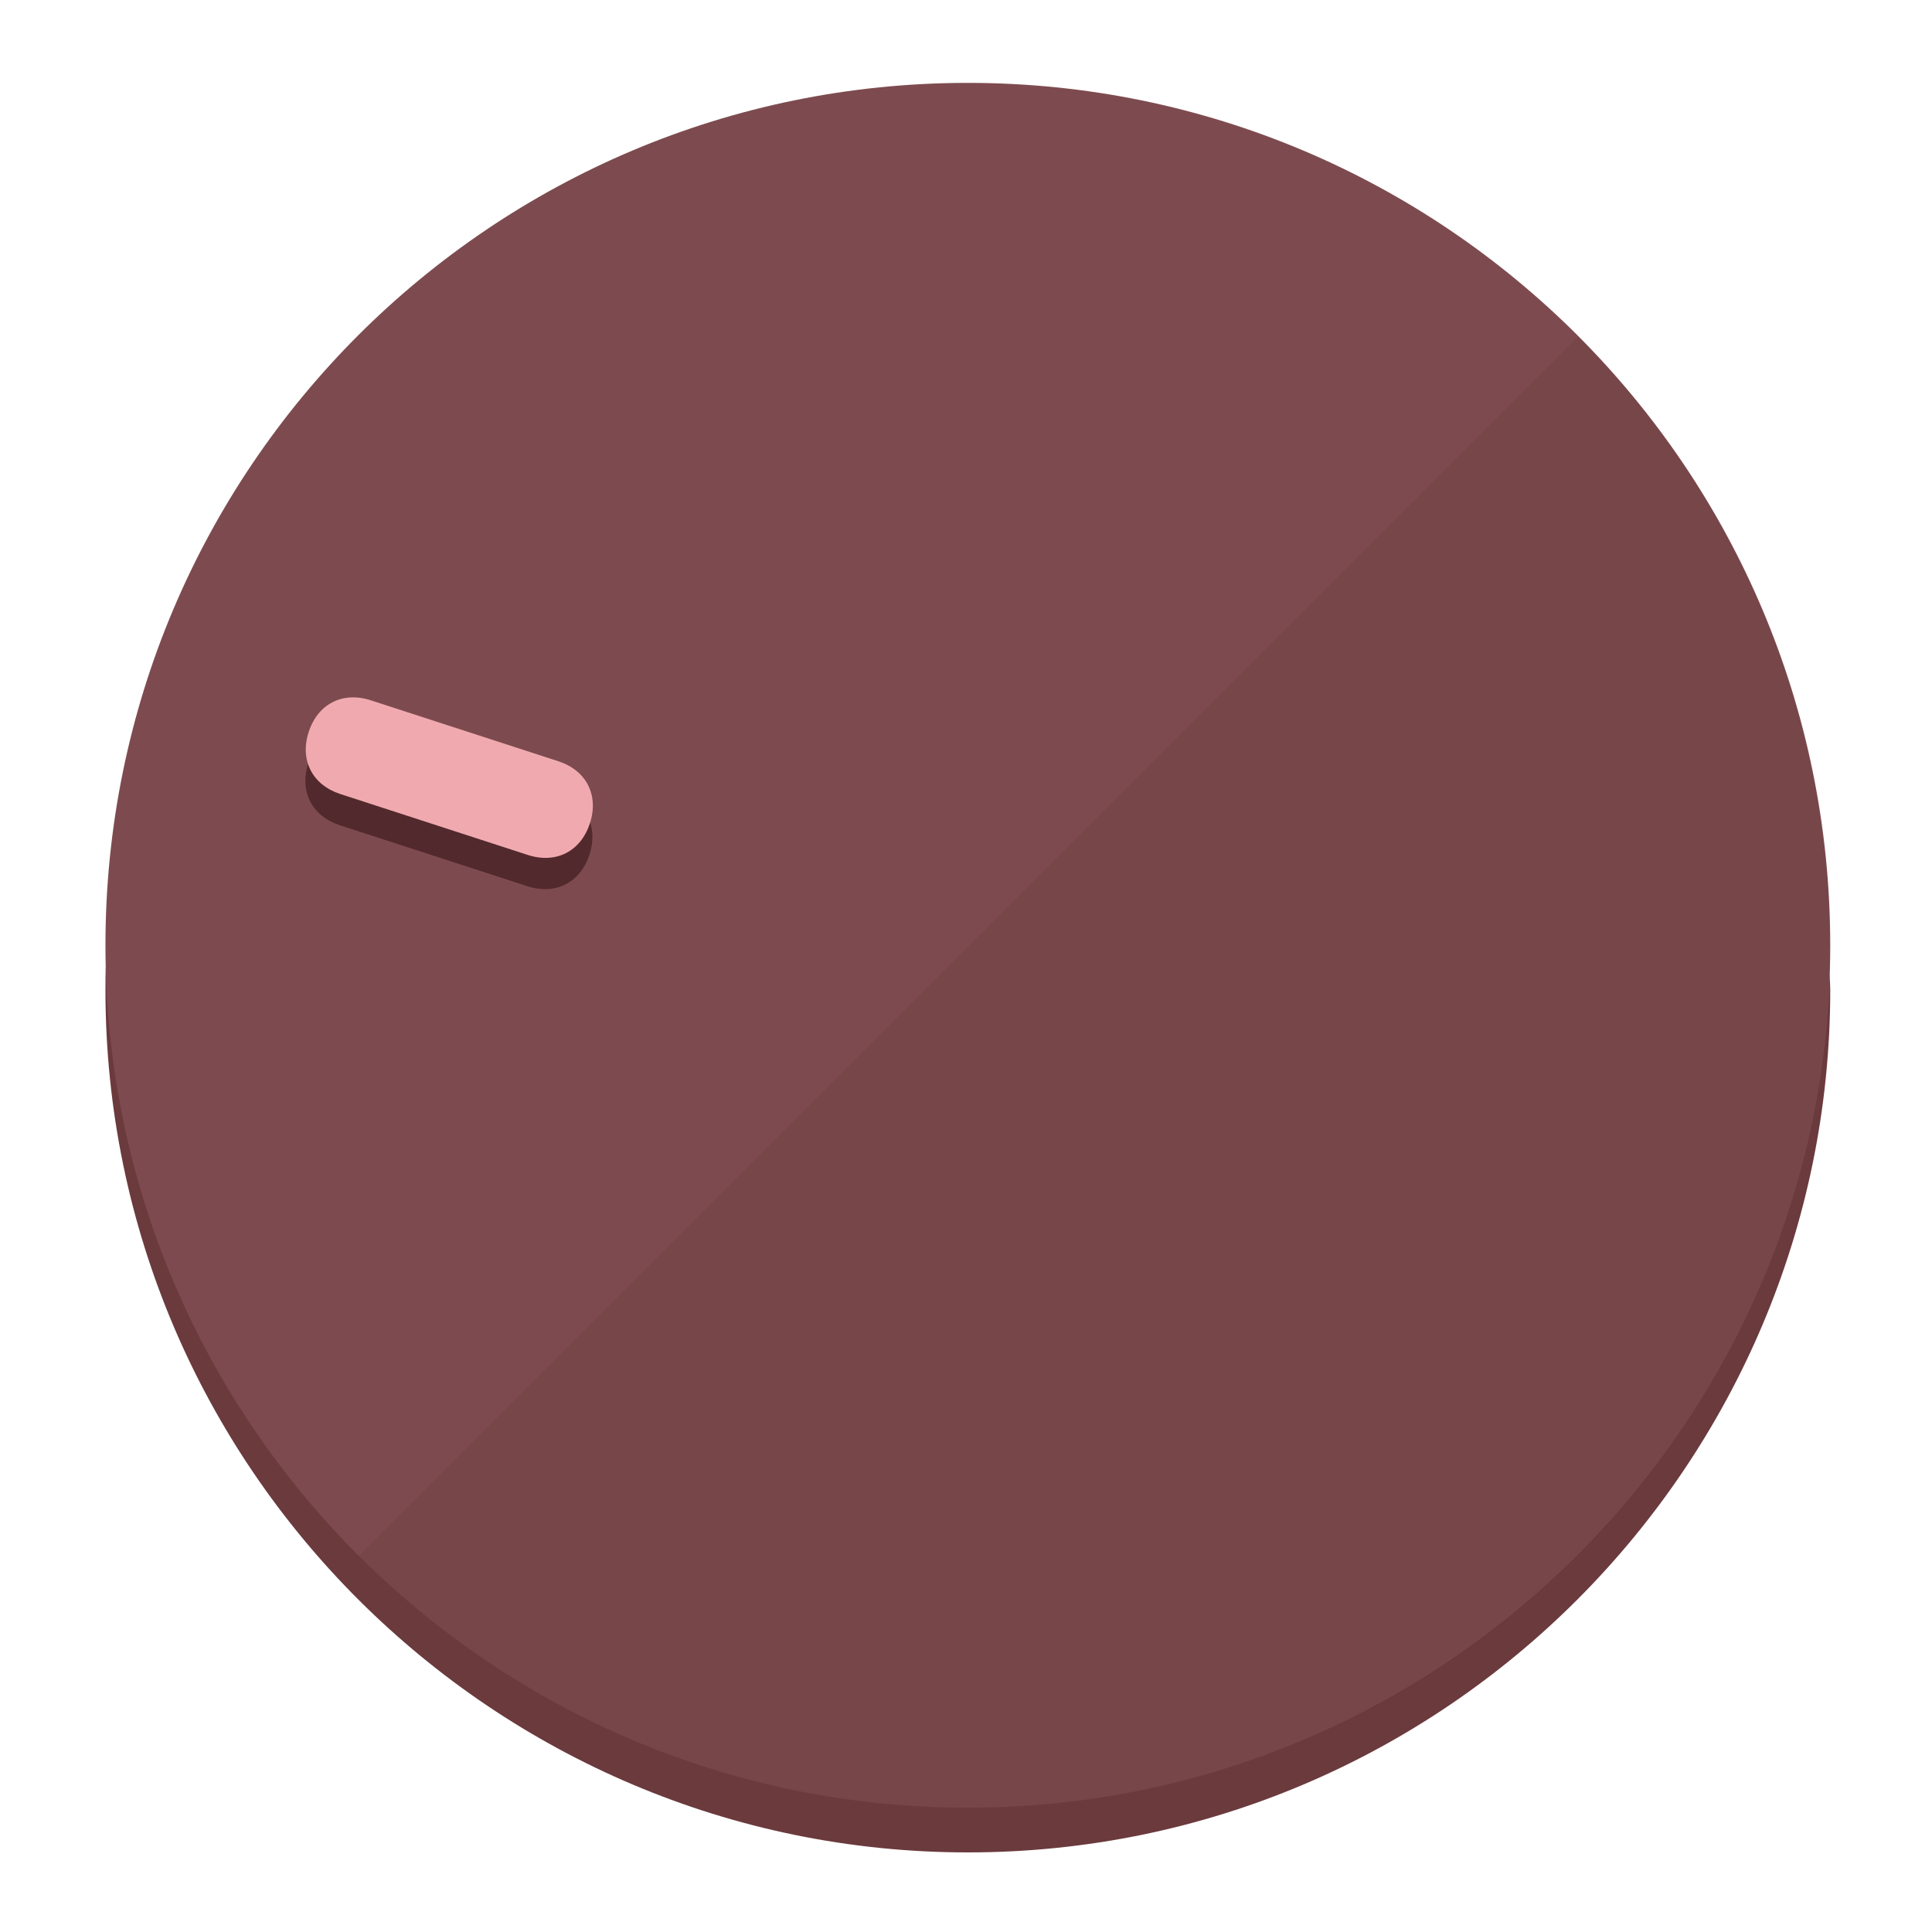
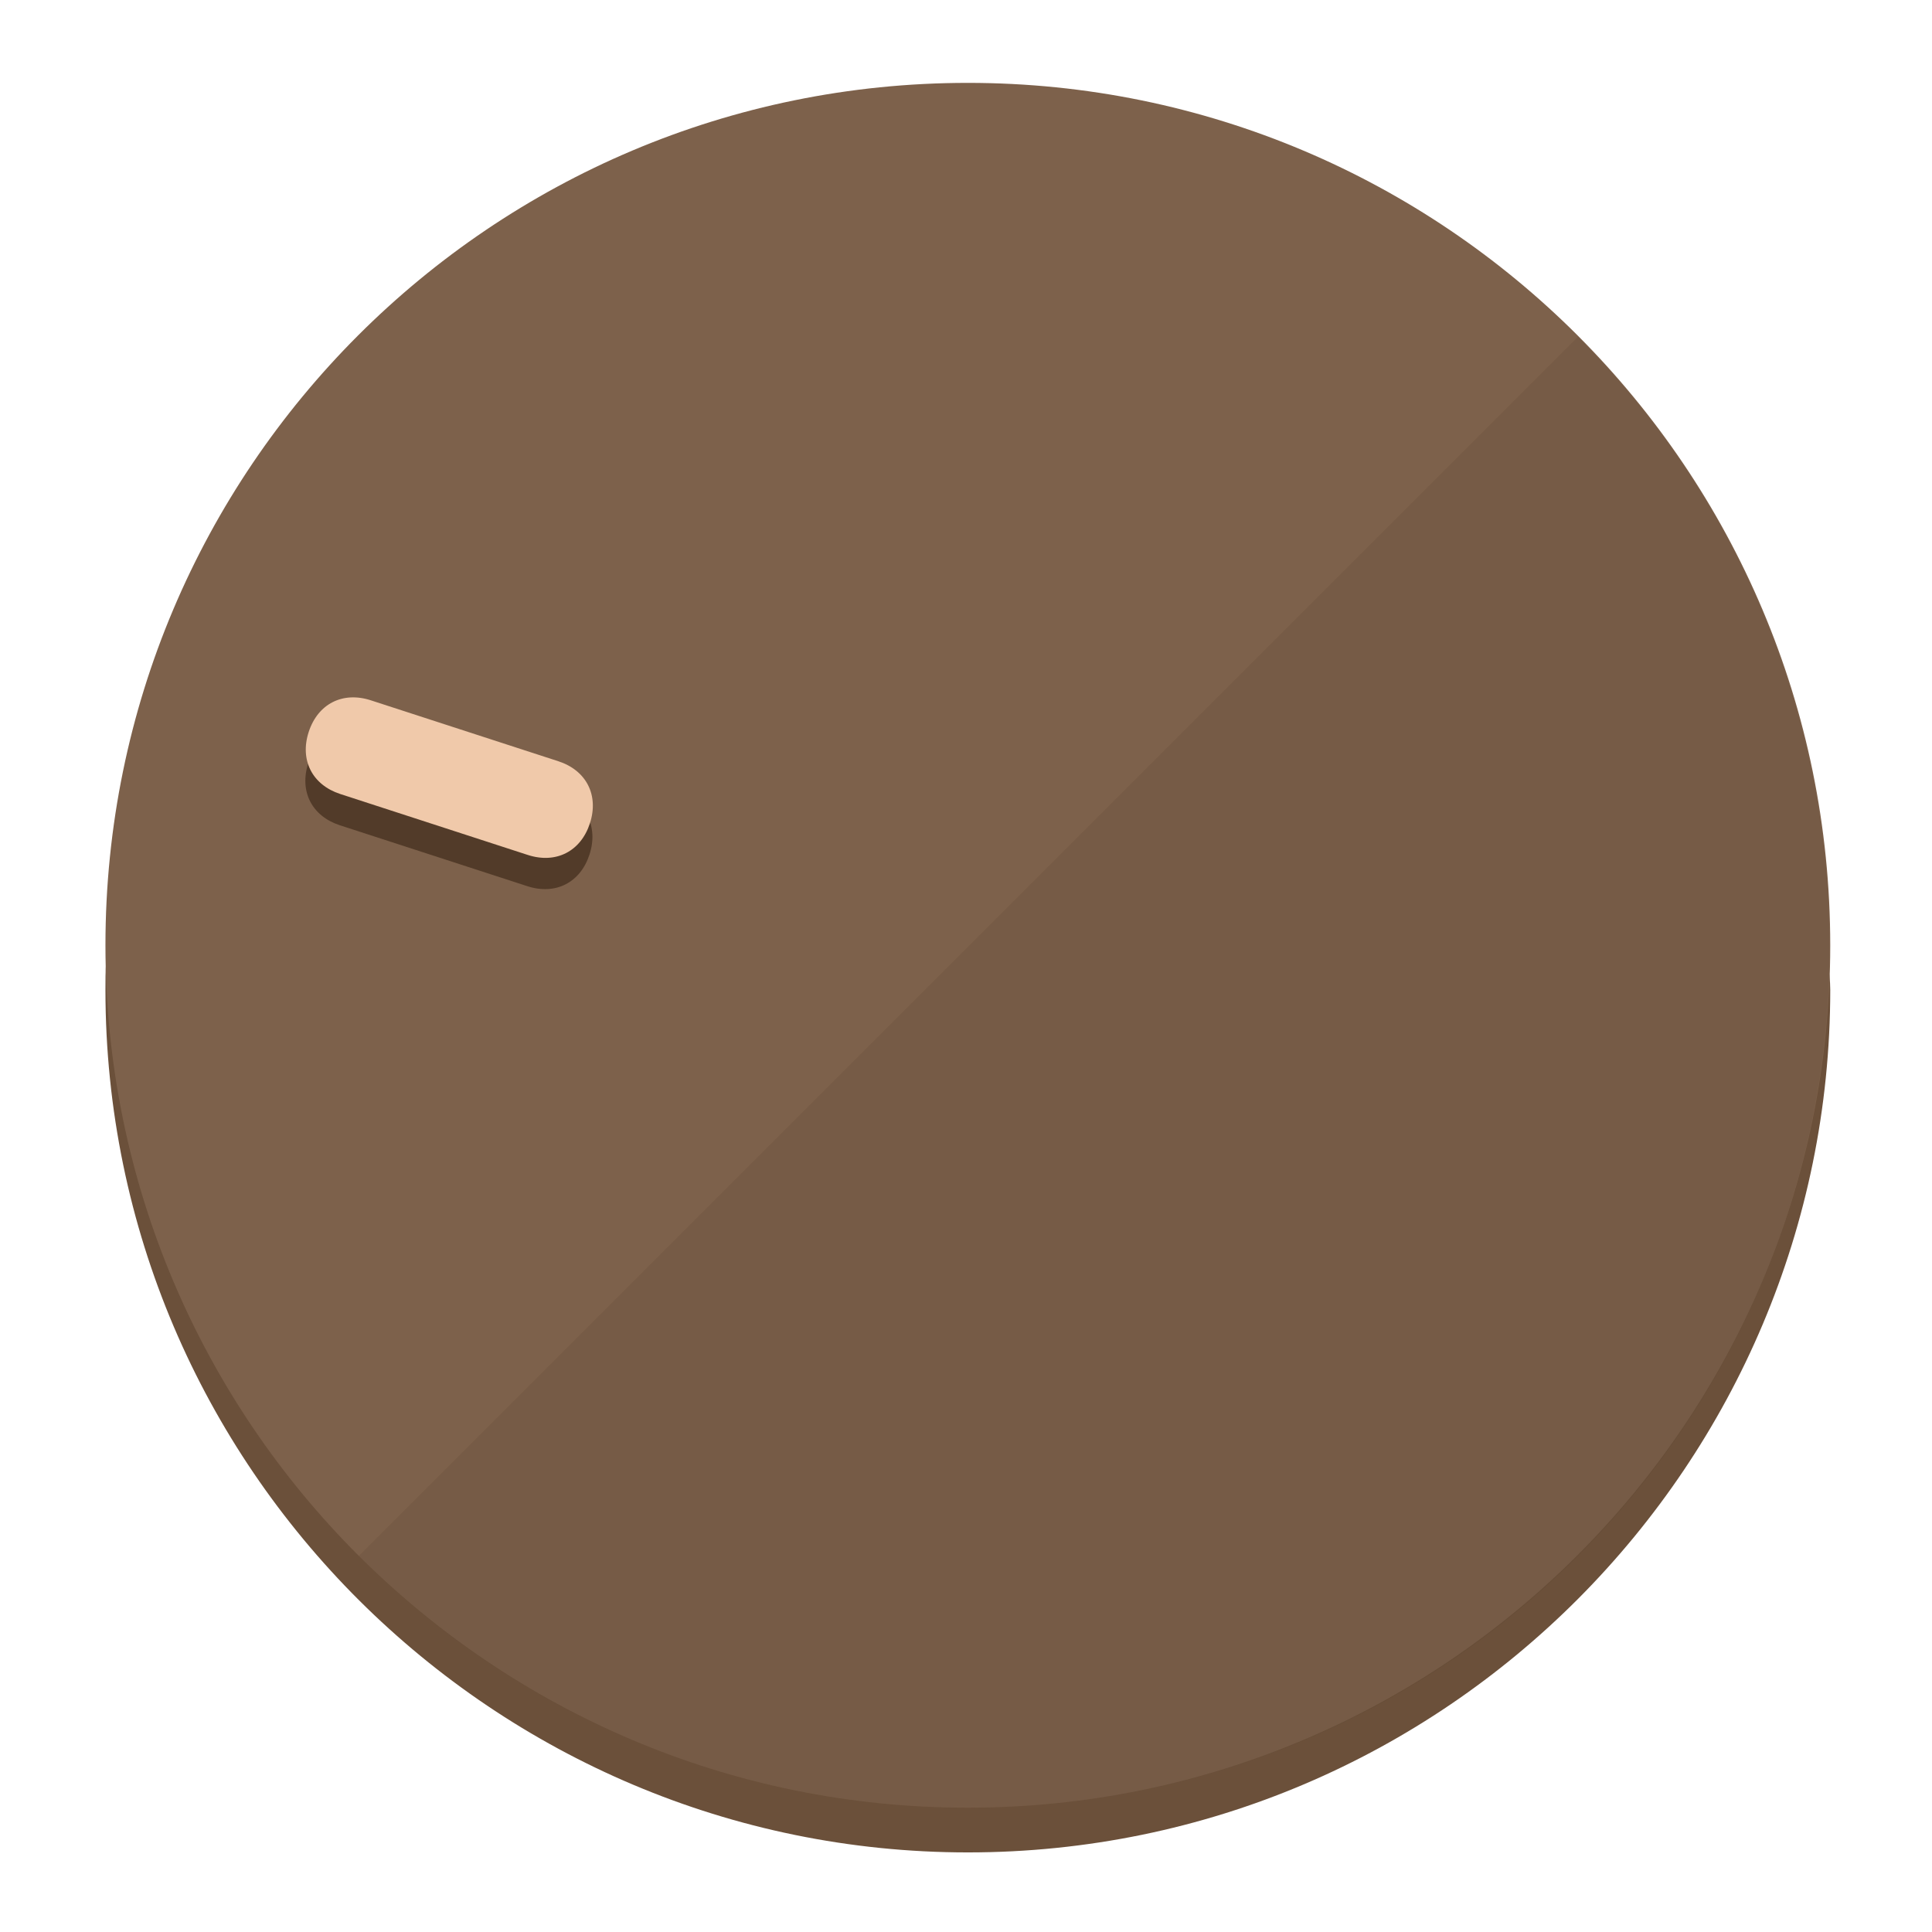
<svg xmlns="http://www.w3.org/2000/svg" height="120px" width="120px" version="1.1" id="Layer_1" viewBox="0 0 496.8 496.8" xml:space="preserve">
  <defs id="defs23" />
  <g id="g3158">
-     <path style="display:inline;fill:#6B3A3D;fill-opacity:1;stroke-width:1.584" d="m 248.875,445.92 c 116.582,0 212.89,-91.238 220.493,-205.286 0,5.069 1.267,8.87 1.267,13.939 0,121.651 -98.842,221.76 -221.76,221.76 -121.651,0 -221.76,-98.842 -221.76,-221.76 0,-5.069 0,-8.87 1.267,-13.939 7.603,114.048 103.91,205.286 220.493,205.286 z" id="path8" />
-     <circle style="display:inline;fill:#7D4B4F;fill-opacity:1;stroke-width:1.584" cx="248.875" cy="243.071" r="221.76" id="circle12" />
-     <path style="display:inline;fill:#52292C;fill-opacity:0.154;stroke-width:1.587" d="m 405.744,86.606 c 86.308,86.308 86.308,227.193 0,313.5 -86.308,86.308 -227.193,86.308 -313.5,0" id="path14" />
+     <path style="display:inline;fill:#6B503A;fill-opacity:1;stroke-width:1.584" d="m 248.875,445.92 c 116.582,0 212.89,-91.238 220.493,-205.286 0,5.069 1.267,8.87 1.267,13.939 0,121.651 -98.842,221.76 -221.76,221.76 -121.651,0 -221.76,-98.842 -221.76,-221.76 0,-5.069 0,-8.87 1.267,-13.939 7.603,114.048 103.91,205.286 220.493,205.286 z" id="path8" />
+     <circle style="display:inline;fill:#7D614B;fill-opacity:1;stroke-width:1.584" cx="248.875" cy="243.071" r="221.76" id="circle12" />
+     <path style="display:inline;fill:#523B29;fill-opacity:0.154;stroke-width:1.587" d="m 405.744,86.606 c 86.308,86.308 86.308,227.193 0,313.5 -86.308,86.308 -227.193,86.308 -313.5,0" id="path14" />
  </g>
  <g id="g3198">
    <circle style="display:none;fill:#000000;fill-opacity:0;stroke-width:1.584" cx="-154.88" cy="311.577" r="221.76" id="circle12-3" transform="rotate(-72)" />
-     <path style="display:inline;fill:#52292C;fill-opacity:1;stroke-width:1.584" d="m 143.448,203.776 c 7.231,2.35 10.485,8.737 8.136,15.968 v 0 c -2.35,7.231 -8.737,10.485 -15.968,8.136 L 87.409,212.216 c -7.231,-2.35 -10.485,-8.737 -8.136,-15.968 v 0 c 2.35,-7.231 8.737,-10.485 15.968,-8.136 z" id="path3789" />
-     <path style="display:inline;fill:#F0AAAF;stroke-width:1.584" d="m 143.557,195.742 c 7.231,2.35 10.485,8.737 8.136,15.968 v 0 c -2.35,7.231 -8.737,10.485 -15.968,8.136 L 87.518,204.182 c -7.231,-2.35 -10.485,-8.737 -8.136,-15.968 v 0 c 2.35,-7.231 8.737,-10.485 15.968,-8.136 z" id="path915" />
+     <path style="display:inline;fill:#523B29;fill-opacity:1;stroke-width:1.584" d="m 143.448,203.776 c 7.231,2.35 10.485,8.737 8.136,15.968 v 0 c -2.35,7.231 -8.737,10.485 -15.968,8.136 L 87.409,212.216 c -7.231,-2.35 -10.485,-8.737 -8.136,-15.968 v 0 c 2.35,-7.231 8.737,-10.485 15.968,-8.136 z" id="path3789" />
+     <path style="display:inline;fill:#F0C9AA;stroke-width:1.584" d="m 143.557,195.742 c 7.231,2.35 10.485,8.737 8.136,15.968 v 0 c -2.35,7.231 -8.737,10.485 -15.968,8.136 L 87.518,204.182 c -7.231,-2.35 -10.485,-8.737 -8.136,-15.968 v 0 c 2.35,-7.231 8.737,-10.485 15.968,-8.136 z" id="path915" />
  </g>
</svg>
